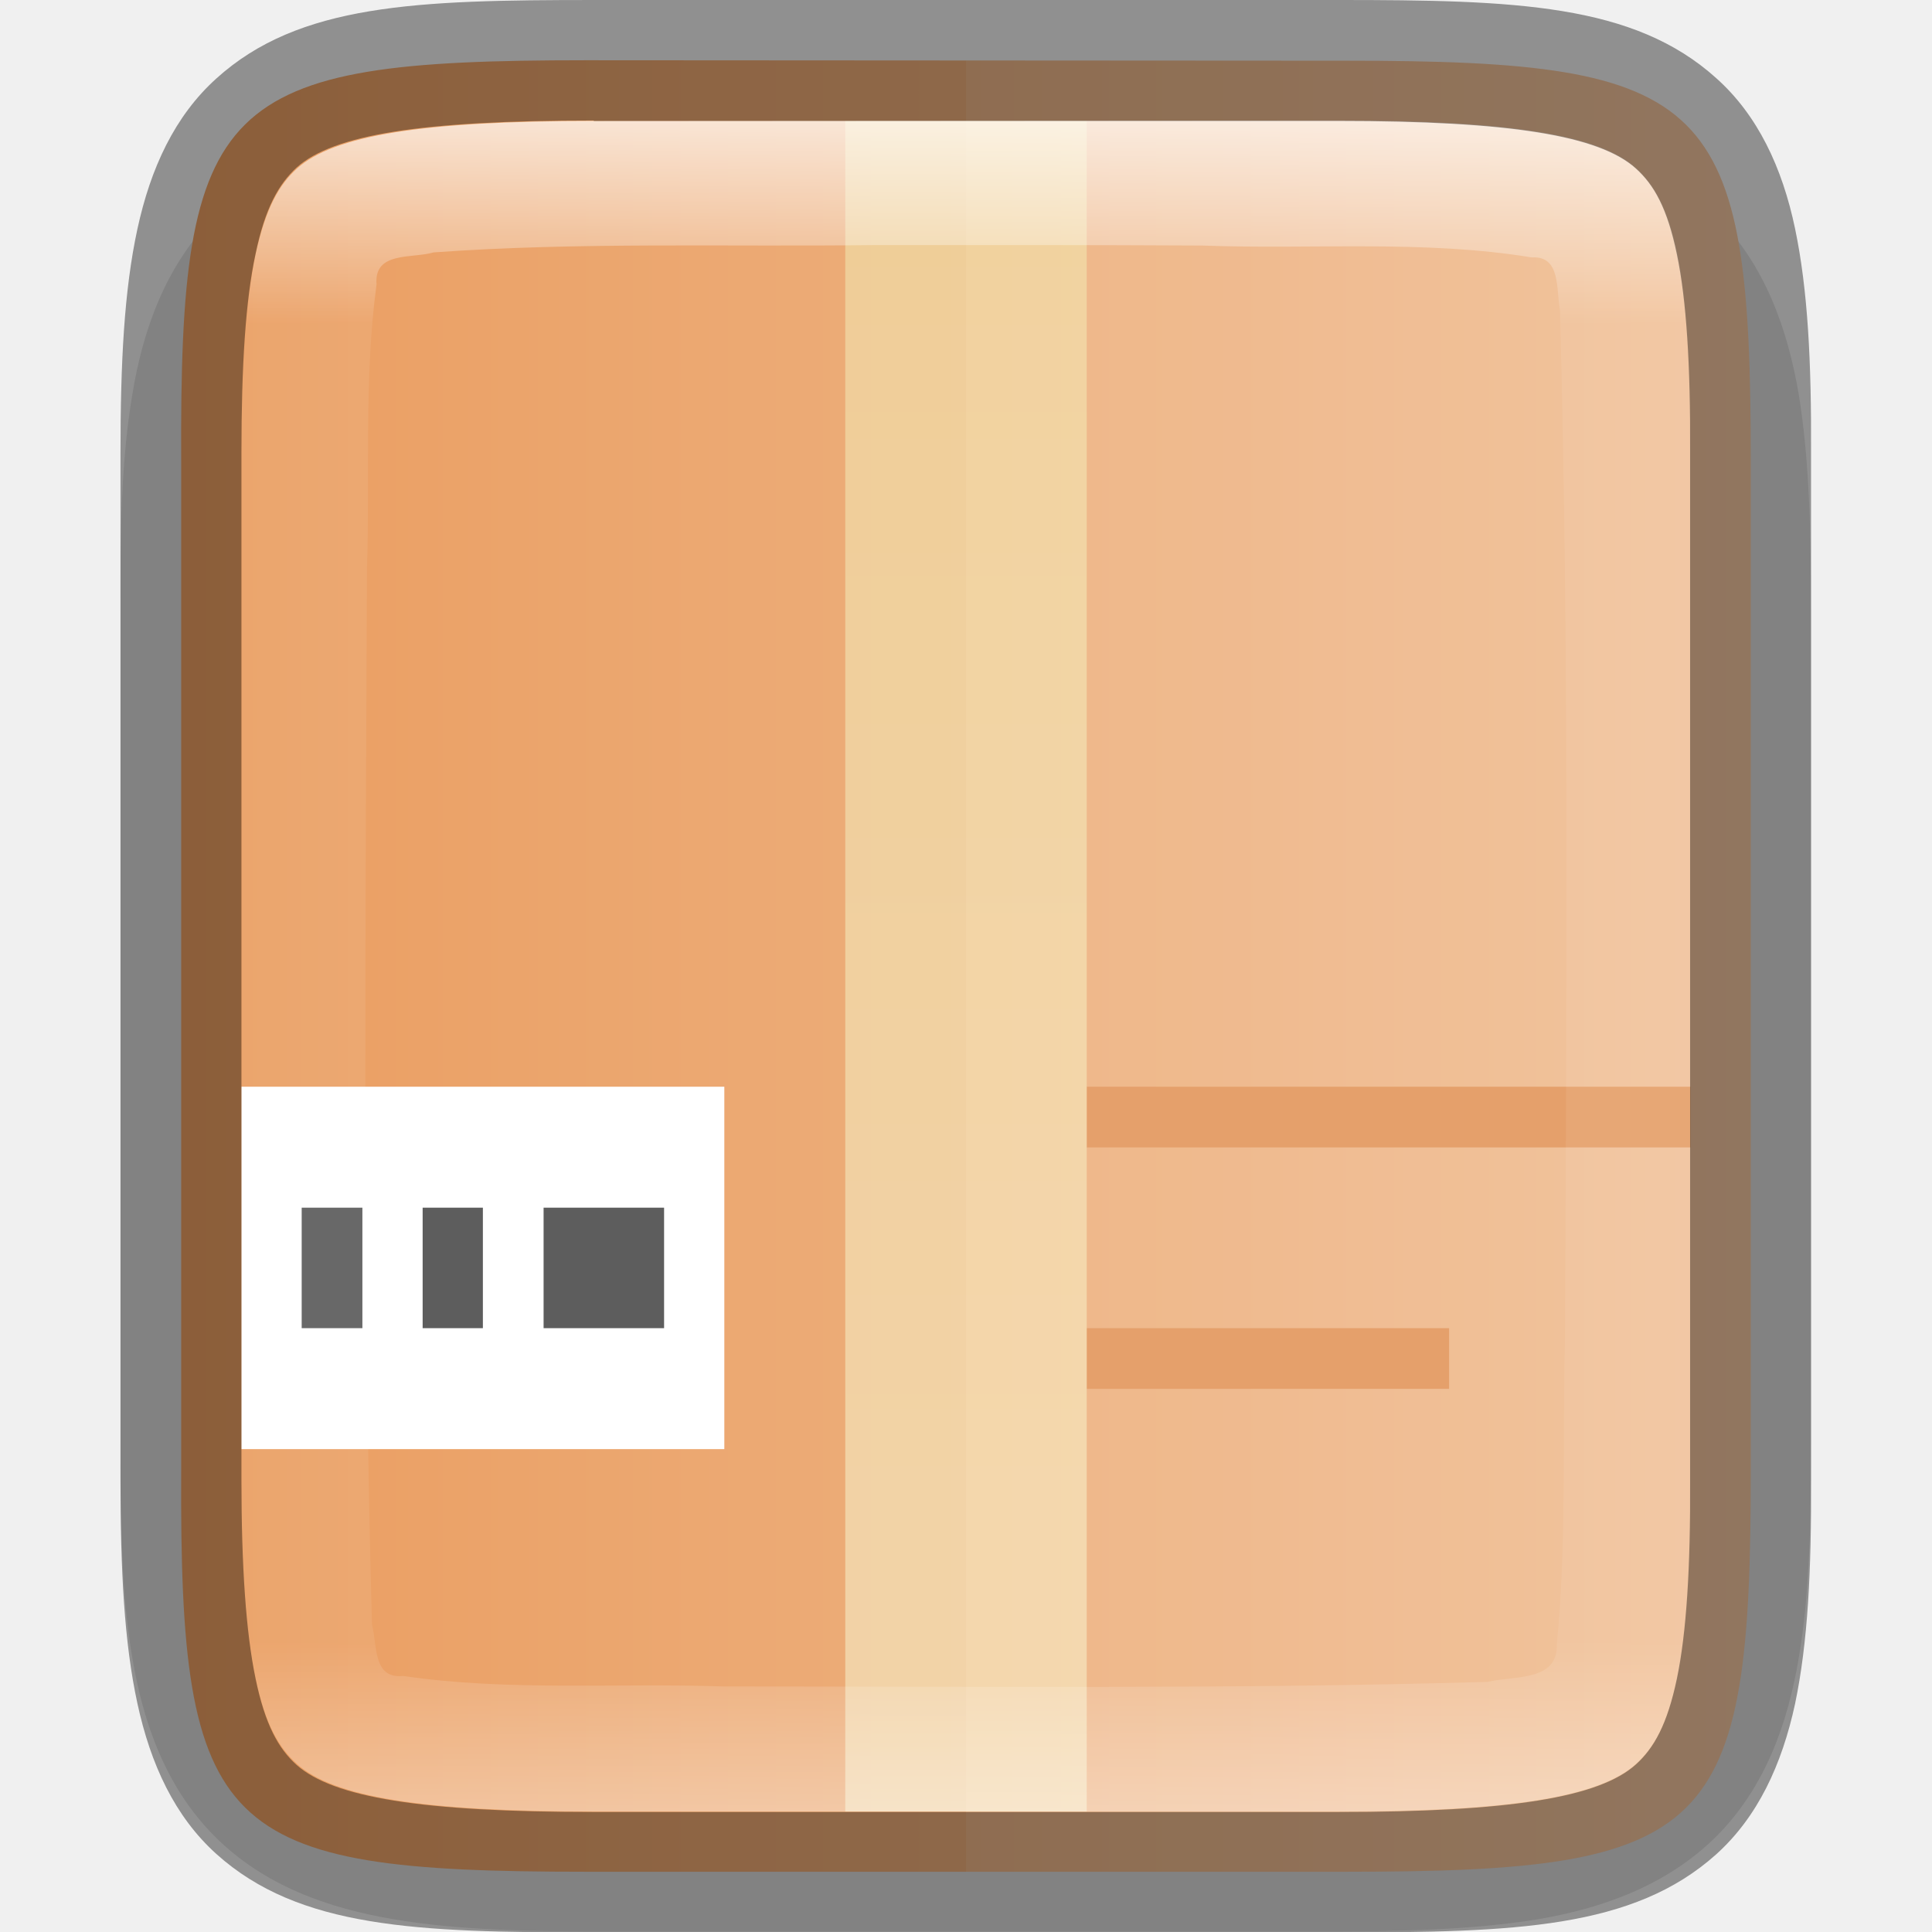
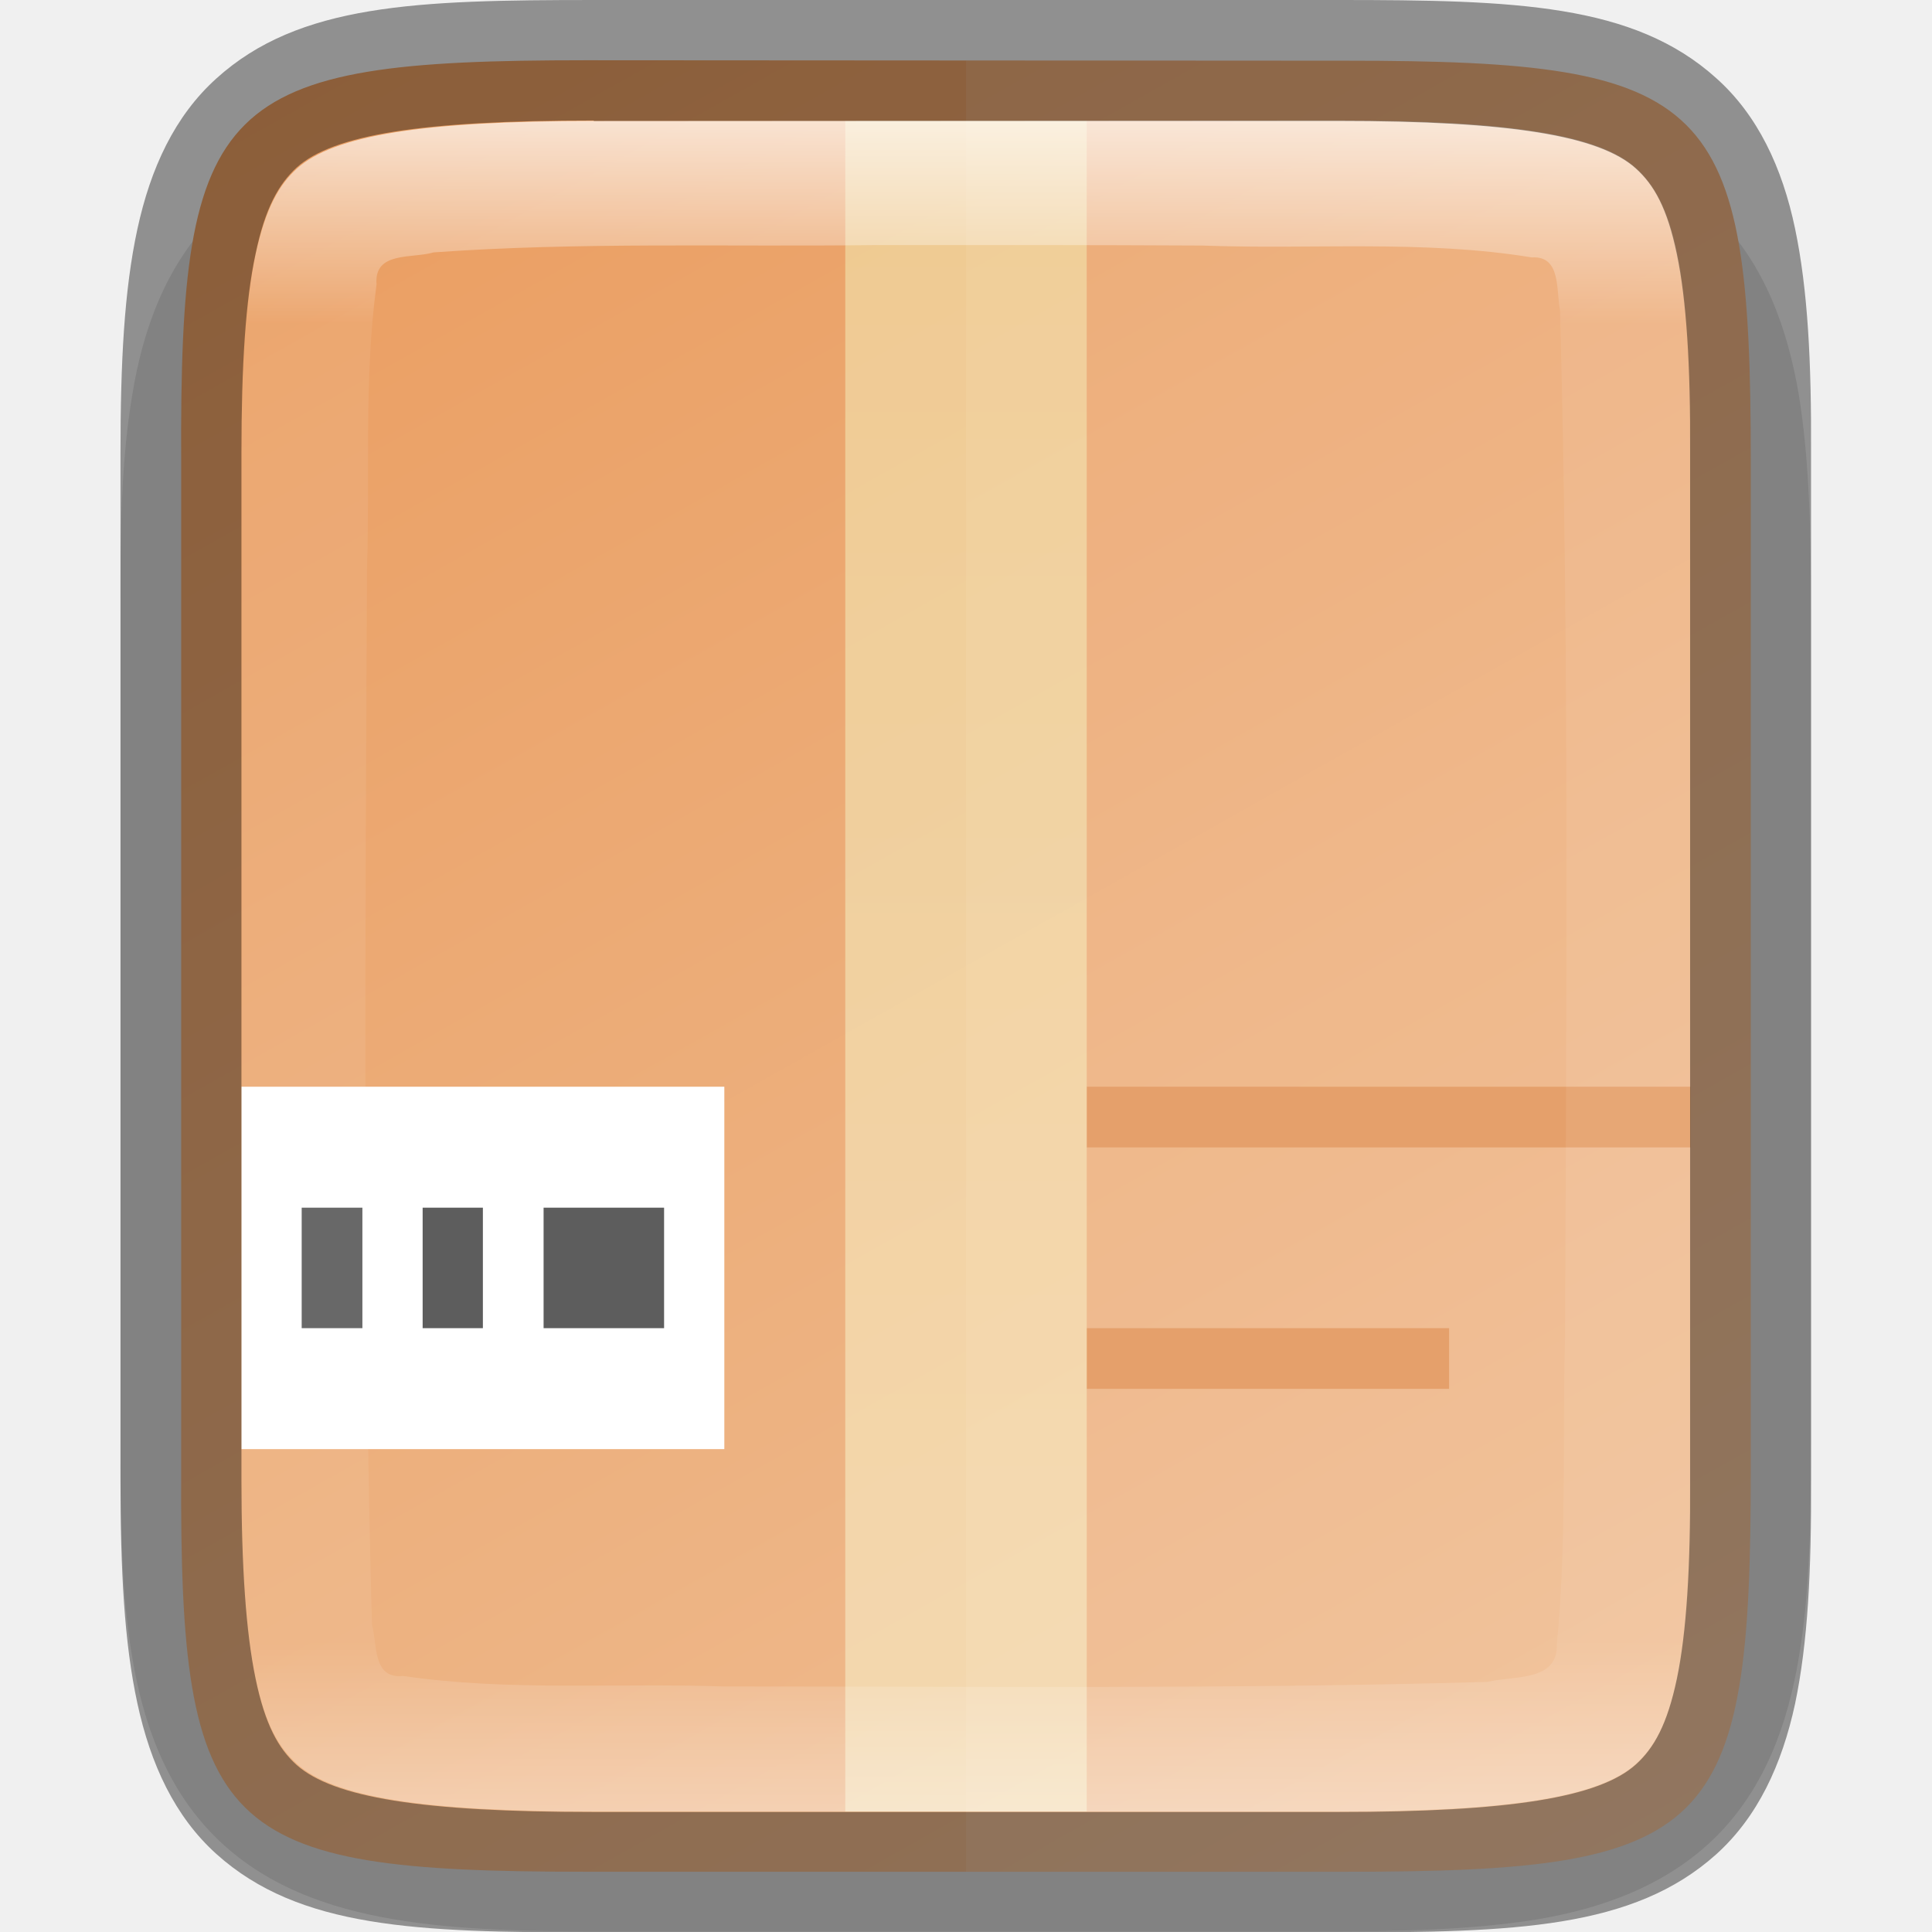
<svg xmlns="http://www.w3.org/2000/svg" xmlns:xlink="http://www.w3.org/1999/xlink" width="16" height="16" viewBox="0 0 4.233 4.233" version="1.1" id="svg5">
  <defs id="defs2">
    <linearGradient id="linearGradient1871">
      <stop style="stop-color:#ffffff;stop-opacity:1;" offset="0" id="stop1867" />
      <stop style="stop-color:#ffffff;stop-opacity:0.1" offset="0.12" id="stop2515" />
      <stop style="stop-color:#ffffff;stop-opacity:0.102" offset="0.9" id="stop2581" />
      <stop style="stop-color:#ffffff;stop-opacity:0.502" offset="1" id="stop1869" />
    </linearGradient>
    <linearGradient xlink:href="#linearGradient1871" id="linearGradient915" x1="2.117" y1="0.265" x2="2.117" y2="3.969" gradientUnits="userSpaceOnUse" />
    <linearGradient xlink:href="#linearGradient2011" id="linearGradient2013" x1="6.879" y1="-1.191" x2="6.879" y2="14.949" gradientUnits="userSpaceOnUse" gradientTransform="matrix(0.5000001,0,0,0.3333333,-1.058334,0.04409726)" />
    <linearGradient id="linearGradient2011">
      <stop style="stop-color:#f1e2a7;stop-opacity:1;" offset="0" id="stop2007" />
      <stop style="stop-color:#f9f1d2;stop-opacity:1" offset="1" id="stop2009" />
    </linearGradient>
    <linearGradient id="linearGradient17934">
      <stop style="stop-color:#ea9d60;stop-opacity:1" offset="0" id="stop17930" />
      <stop style="stop-color:#efbe94;stop-opacity:1" offset="1" id="stop17932" />
    </linearGradient>
-     <linearGradient xlink:href="#linearGradient17934" id="linearGradient2425" x1="0.397" y1="2.117" x2="3.836" y2="2.117" gradientUnits="userSpaceOnUse" />
+     <linearGradient xlink:href="#linearGradient17934" id="linearGradient2425" x1="0.926" y1="1.3231846e-05" x2="3.307" y2="4.233" gradientUnits="userSpaceOnUse" />
  </defs>
  <path d="m 1.348,0.265 c -0.19,0 -0.344,0.004 -0.486,0.027 -0.141,0.024 -0.283,0.073 -0.391,0.181 -0.108,0.108 -0.158,0.25 -0.181,0.391 -0.024,0.142 -0.027,0.296 -0.026,0.487 v 0.765 1.031 c -7.94e-4,0.19 0.002,0.345 0.026,0.486 0.024,0.142 0.073,0.283 0.181,0.391 0.108,0.108 0.249,0.157 0.391,0.181 0.141,0.024 0.295,0.027 0.486,0.027 h 1.537 c 0.19,0 0.344,-0.004 0.485,-0.027 0.141,-0.024 0.282,-0.074 0.39,-0.181 0.108,-0.108 0.157,-0.249 0.181,-0.391 0.024,-0.141 0.027,-0.295 0.027,-0.486 V 2.117 1.35 c 0,-0.191 -0.004,-0.345 -0.027,-0.486 -0.024,-0.141 -0.073,-0.283 -0.181,-0.391 -0.108,-0.108 -0.249,-0.158 -0.39,-0.181 -0.141,-0.024 -0.295,-0.027 -0.485,-0.027 z" style="color:#000000;font-style:normal;font-variant:normal;font-weight:normal;font-stretch:normal;font-size:medium;line-height:normal;font-family:sans-serif;font-variant-ligatures:normal;font-variant-position:normal;font-variant-caps:normal;font-variant-numeric:normal;font-variant-alternates:normal;font-feature-settings:normal;text-indent:0;text-align:start;text-decoration:none;text-decoration-line:none;text-decoration-style:solid;text-decoration-color:#000000;letter-spacing:normal;word-spacing:normal;text-transform:none;writing-mode:lr-tb;direction:ltr;text-orientation:mixed;dominant-baseline:auto;baseline-shift:baseline;text-anchor:start;white-space:normal;shape-padding:0;clip-rule:nonzero;display:inline;overflow:visible;visibility:visible;opacity:0.1;isolation:auto;mix-blend-mode:normal;color-interpolation:sRGB;color-interpolation-filters:linearRGB;solid-color:#000000;solid-opacity:1;vector-effect:none;fill:#000000;fill-opacity:1;fill-rule:nonzero;stroke:none;stroke-width:0.529;stroke-linecap:butt;stroke-linejoin:miter;stroke-miterlimit:4;stroke-dasharray:none;stroke-dashoffset:0;stroke-opacity:1;marker:none;color-rendering:auto;image-rendering:auto;shape-rendering:auto;text-rendering:auto;enable-background:accumulate" id="path3731" />
-   <path d="m 1.284,0.132 c -0.805,0 -0.891,0.082 -0.887,0.879 V 2.117 3.222 c -0.004,0.798 0.083,0.879 0.887,0.879 h 1.665 c 0.805,0 0.887,-0.082 0.887,-0.879 V 2.117 1.012 c 0,-0.798 -0.083,-0.879 -0.887,-0.879 z" style="color:#000000;display:inline;overflow:visible;visibility:visible;fill:url(#linearGradient2425);fill-opacity:1.0;fill-rule:nonzero;stroke:none;stroke-width:0.265;marker:none;enable-background:accumulate" id="path3851" />
+   <path d="m 1.284,0.132 c -0.805,0 -0.891,0.082 -0.887,0.879 V 2.117 3.222 c -0.004,0.798 0.083,0.879 0.887,0.879 h 1.665 c 0.805,0 0.887,-0.082 0.887,-0.879 V 2.117 1.012 c 0,-0.798 -0.083,-0.879 -0.887,-0.879 z" style="color:#000000;display:inline;overflow:visible;visibility:visible;fill:url(#linearGradient2425);fill-opacity:1;fill-rule:nonzero;stroke:none;stroke-width:0.265;marker:none;enable-background:accumulate" id="path3851" />
  <rect style="fill:#ffffff;fill-opacity:1;stroke-width:0.265;stroke-linecap:round;stroke-linejoin:round" id="rect1257" width="1.058" height="0.794" x="0.529" y="2.381" />
  <path id="rect1138" style="fill:#5d5d5d;fill-opacity:1;stroke-width:0.265;stroke-linecap:round;stroke-linejoin:round" d="M 0.661,2.646 V 2.91 H 0.794 V 2.646 Z m 0.265,0 V 2.91 H 1.058 V 2.646 Z m 0.265,0 V 2.91 H 1.455 V 2.646 Z" />
  <path id="rect1671" style="fill:#e2965b;fill-opacity:1;stroke-width:0.265;stroke-linecap:round;stroke-linejoin:round" d="M 2.381,2.381 V 2.514 H 3.704 V 2.381 Z m 0,0.529 V 3.043 H 3.175 V 2.91 Z" />
  <path id="rect18340" style="opacity:0.1;fill:#ffffff;fill-opacity:1;stroke-width:1;stroke-linejoin:round" d="M 8 0.5 L 8 15.5 L 11.146 15.5 C 14.188 15.5 14.5 15.19 14.5 12.176 L 14.5 8 L 14.5 3.824 C 14.5 0.81 14.188 0.5 11.146 0.5 L 8 0.5 z " transform="scale(0.2645833)" />
  <rect style="opacity:0.6;fill:url(#linearGradient2013);fill-opacity:1;stroke-width:0.095;stroke-linecap:round;stroke-linejoin:round" id="rect1683" height="3.704" x="1.852" y="0.265" width="0.529" />
  <path d="m 1.302,0.265 c -0.378,0 -0.571,0.032 -0.651,0.104 -0.04,0.036 -0.069,0.088 -0.091,0.188 -0.021,0.101 -0.031,0.244 -0.031,0.435 v 1.125 1.125 c 0,0.191 0.009,0.335 0.031,0.435 0.021,0.101 0.051,0.152 0.091,0.188 0.08,0.072 0.273,0.104 0.651,0.104 h 1.63 c 0.378,0 0.572,-0.032 0.652,-0.104 0.04,-0.036 0.069,-0.087 0.091,-0.188 0.021,-0.1 0.03,-0.245 0.029,-0.435 V 3.241 2.117 0.992 0.991 c 0.001,-0.191 -0.008,-0.335 -0.029,-0.435 -0.021,-0.1 -0.051,-0.152 -0.091,-0.188 -0.08,-0.072 -0.274,-0.104 -0.652,-0.104 z m 0.612,0.272 c 0.24,-2.65e-4 0.48,-2.65e-4 0.72,0.001 0.24,0.009 0.484,-0.013 0.722,0.026 0.065,-0.004 0.053,0.072 0.062,0.116 0.02,0.742 0.014,1.5 0.011,2.249 -0.006,0.226 0.004,0.451 -0.018,0.673 0.003,0.083 -0.094,0.069 -0.152,0.083 -0.55,0.016 -1.116,0.01 -1.674,0.01 -0.234,-0.008 -0.47,0.011 -0.702,-0.023 -0.067,0.007 -0.056,-0.069 -0.068,-0.112 -0.021,-0.765 -0.014,-1.541 -0.011,-2.312 0.007,-0.209 -0.007,-0.417 0.021,-0.625 -0.006,-0.073 0.078,-0.056 0.125,-0.07 C 1.27,0.53 1.592,0.541 1.913,0.537 Z" style="color:#000000;display:inline;overflow:visible;visibility:visible;fill:url(#linearGradient915);fill-opacity:1;fill-rule:nonzero;stroke:none;stroke-width:0.264;marker:none;enable-background:accumulate;opacity:0.7" id="path4135" />
  <path d="m 1.301,1.3e-5 c -0.387,0 -0.646,0.008 -0.827,0.172 -0.091,0.082 -0.144,0.196 -0.173,0.33 -0.029,0.134 -0.037,0.292 -0.037,0.491 V 2.117 3.241 c 0,0.199 0.008,0.357 0.037,0.491 0.029,0.134 0.082,0.248 0.173,0.33 0.181,0.163 0.44,0.172 0.827,0.172 h 1.63 c 0.387,0 0.647,-0.008 0.829,-0.171 0.091,-0.082 0.144,-0.196 0.173,-0.33 0.028,-0.134 0.036,-0.292 0.035,-0.491 V 3.241 2.117 0.993 0.992 c 0.001,-0.199 -0.007,-0.357 -0.035,-0.491 -0.028,-0.134 -0.082,-0.249 -0.173,-0.33 C 3.579,0.008 3.319,0 2.932,0 Z m 0,0.265 h 1.63 c 0.378,0 0.573,0.032 0.653,0.104 0.04,0.036 0.069,0.087 0.09,0.188 0.021,0.1 0.03,0.244 0.029,0.435 v 5.29e-4 1.125 1.125 5.29e-4 c 0.001,0.191 -0.008,0.335 -0.029,0.435 -0.021,0.1 -0.05,0.152 -0.09,0.188 -0.08,0.072 -0.275,0.104 -0.653,0.104 h -1.63 c -0.378,0 -0.571,-0.032 -0.651,-0.103 -0.04,-0.036 -0.069,-0.088 -0.09,-0.189 -0.021,-0.101 -0.031,-0.245 -0.031,-0.436 V 2.117 0.992 c 0,-0.191 0.009,-0.335 0.031,-0.436 0.021,-0.101 0.051,-0.153 0.09,-0.189 0.08,-0.072 0.273,-0.103 0.651,-0.103 z" style="color:#000000;display:inline;opacity:0.4;fill:#000000;stroke-width:0.265;-inkscape-stroke:none;enable-background:new" id="path4015" />
</svg>
